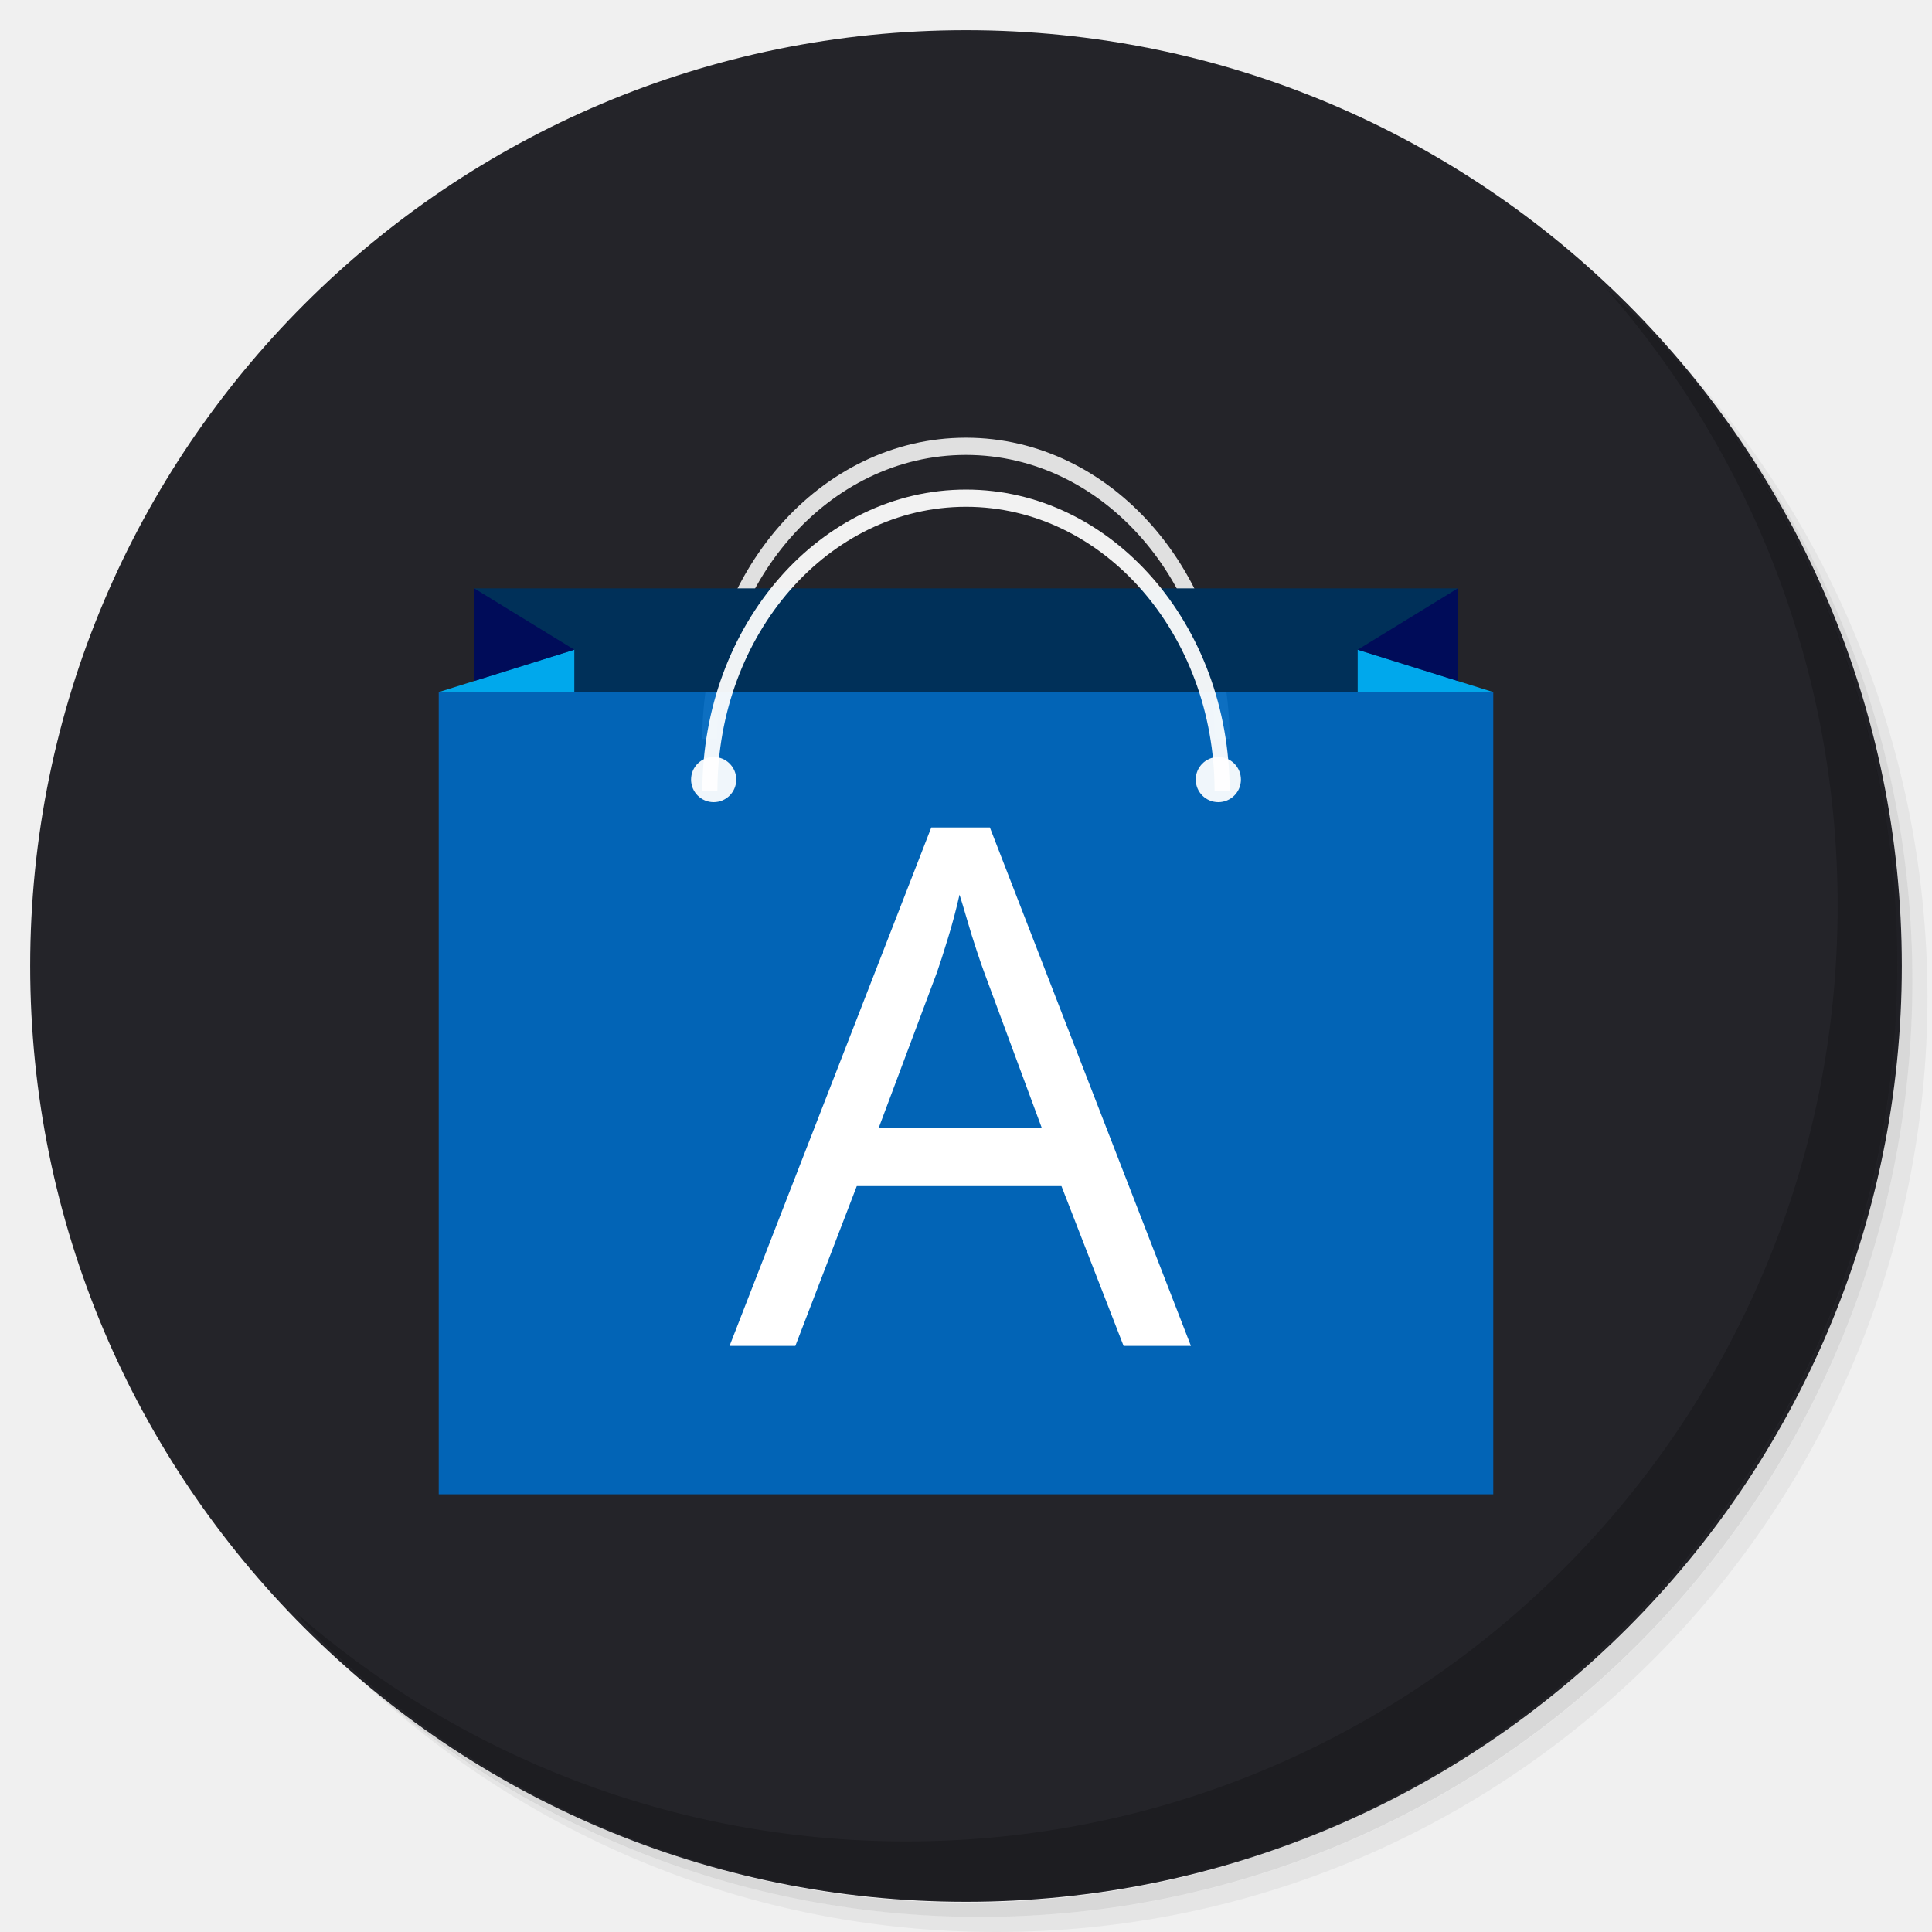
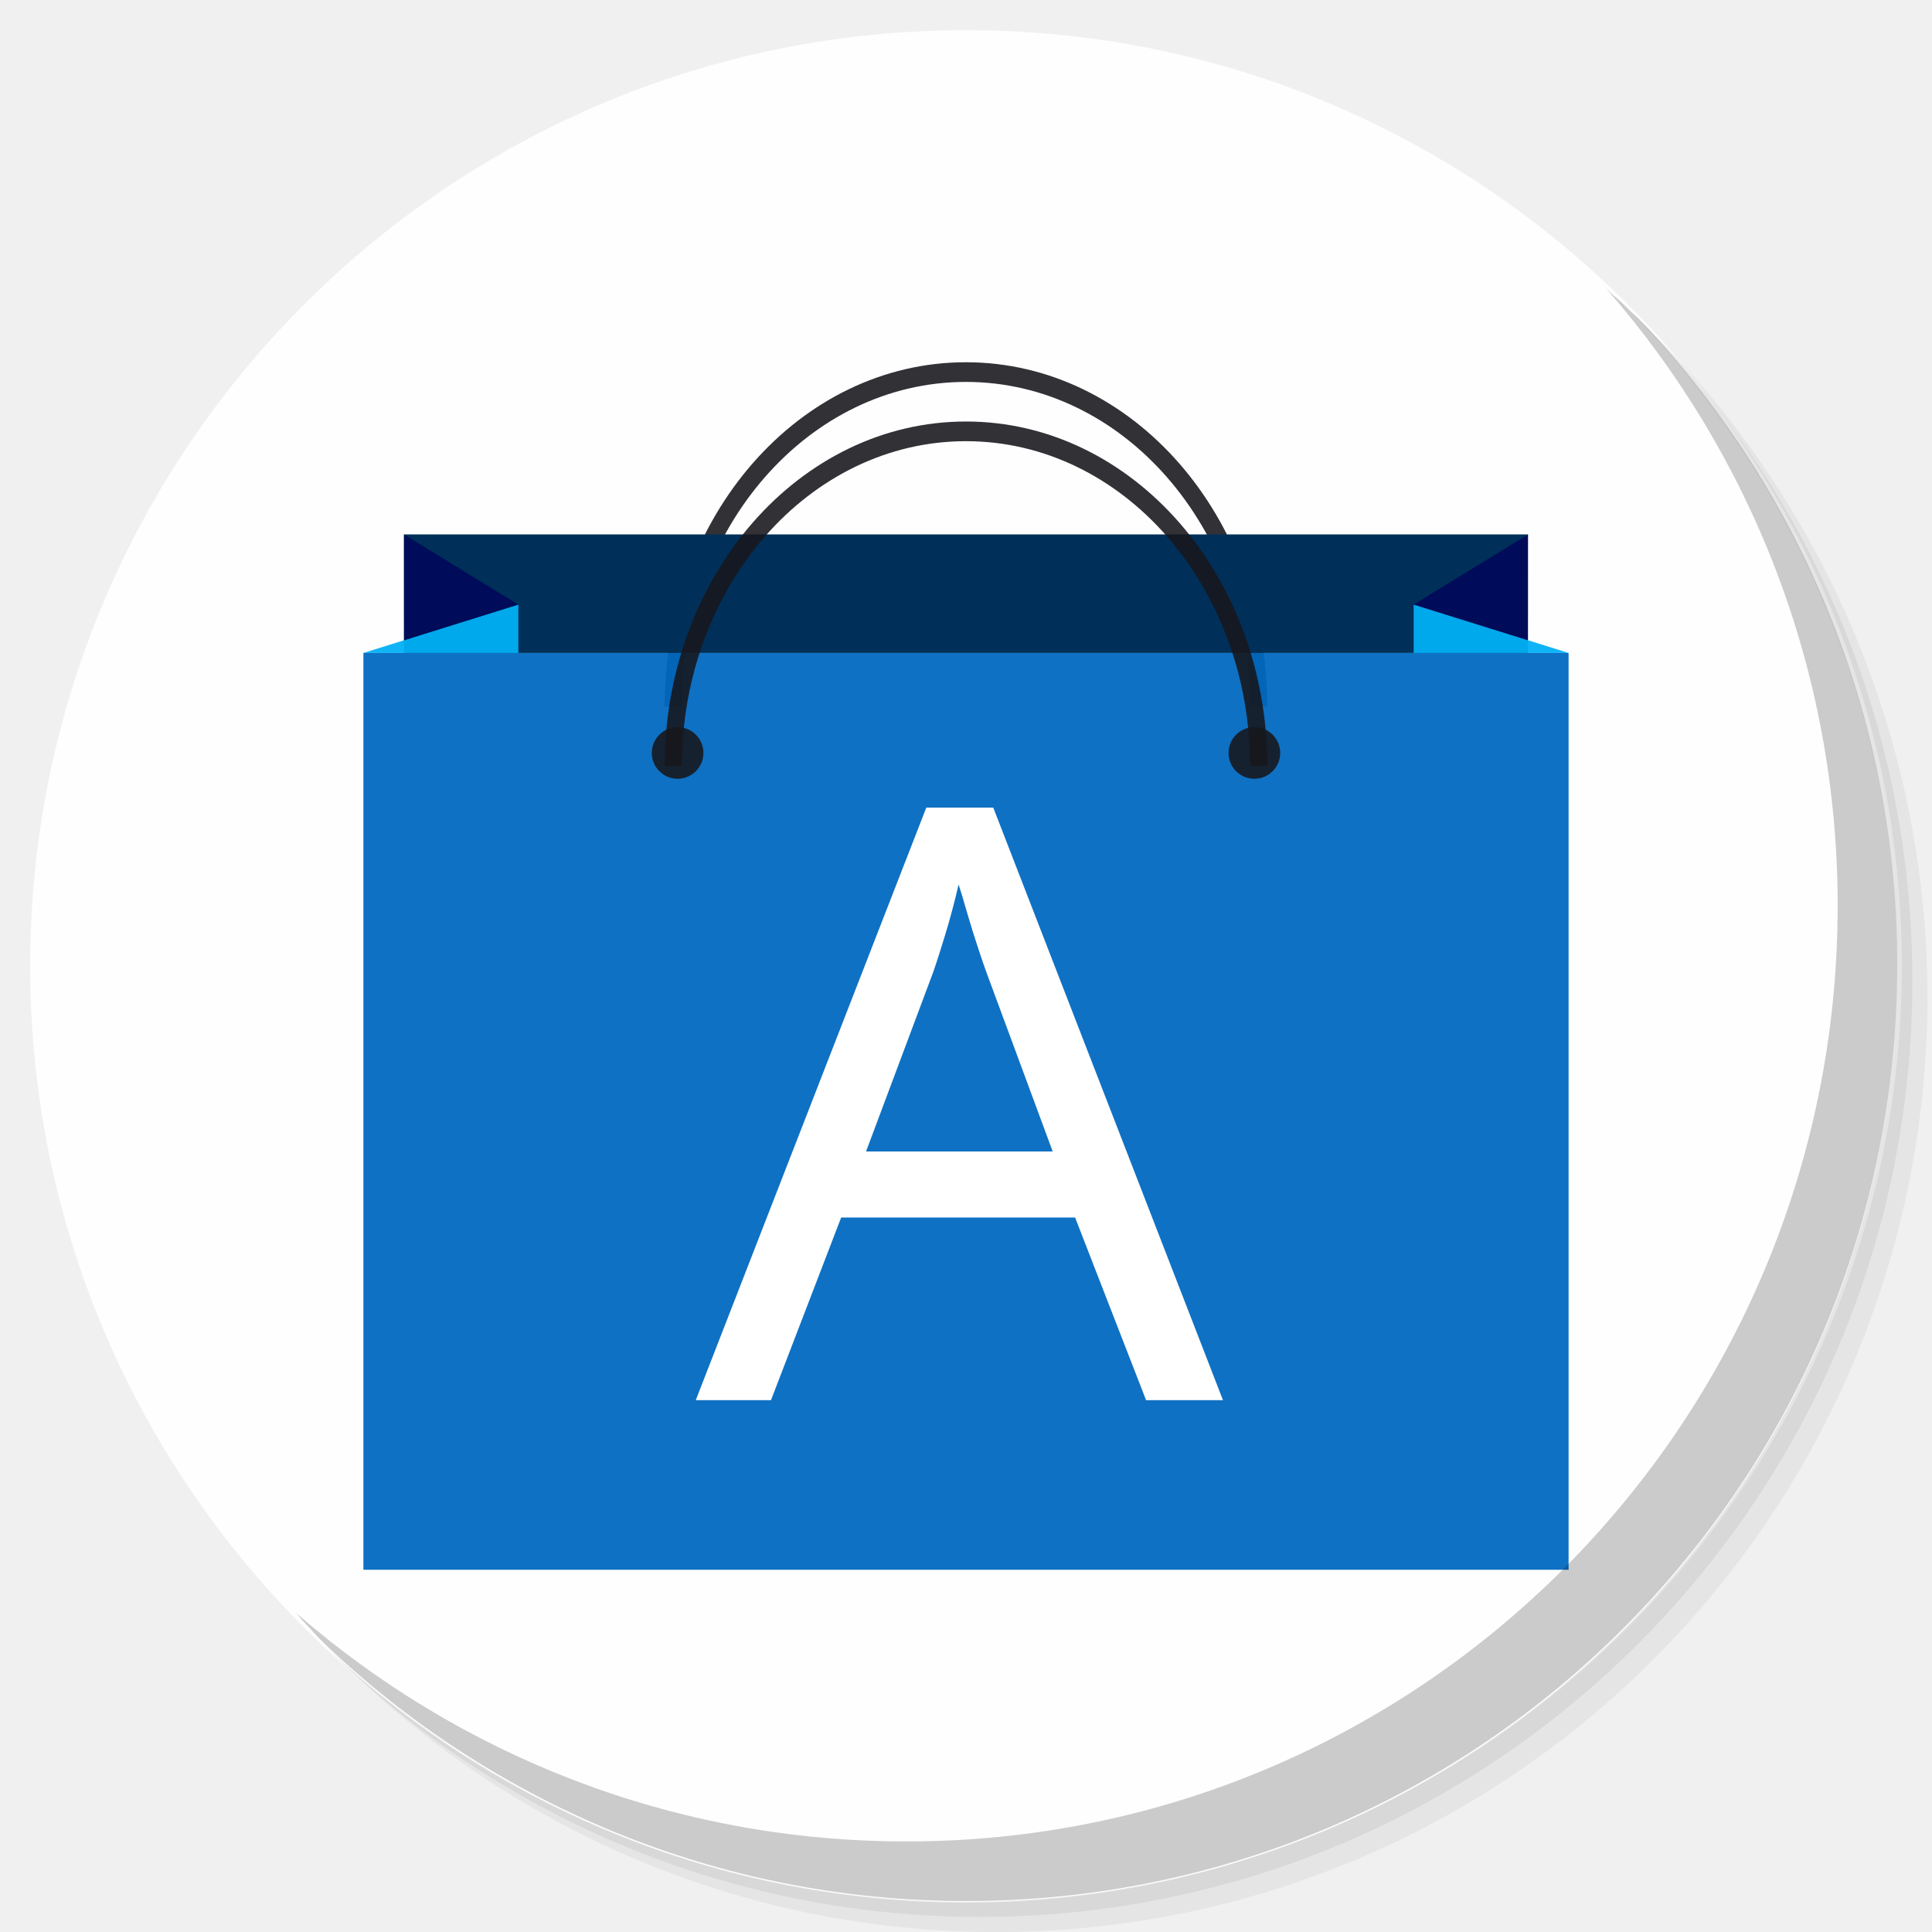
<svg xmlns="http://www.w3.org/2000/svg" xmlns:xlink="http://www.w3.org/1999/xlink" version="1.1" id="Layer_1" x="0px" y="0px" viewBox="0 0 256 256" enable-background="new 0 0 256 256" xml:space="preserve">
  <defs id="defs251">
    <clipPath id="b">
      <use width="100%" overflow="visible" xlink:href="#a" height="100%" id="use5" />
    </clipPath>
    <linearGradient x1="29.337" x2="81.837" y1="75.021" gradientUnits="userSpaceOnUse" y2="44.354" id="c">
      <stop id="stop10" offset="0" stop-opacity=".6" stop-color="#A52714" />
      <stop id="stop12" offset=".66" stop-opacity="0" stop-color="#A52714" />
    </linearGradient>
    <clipPath id="clipPath1232">
      <use width="100%" overflow="visible" xlink:href="#a" height="100%" id="use1230" />
    </clipPath>
    <clipPath id="clipPath1236">
      <use width="100%" overflow="visible" xlink:href="#a" height="100%" id="use1234" />
    </clipPath>
    <linearGradient x1="110.87" x2="52.538" y1="164.5" gradientUnits="userSpaceOnUse" y2="130.33" id="d">
      <stop id="stop23" offset="0" stop-opacity=".4" stop-color="#055524" />
      <stop id="stop25" offset=".33" stop-opacity="0" stop-color="#055524" />
    </linearGradient>
    <clipPath id="clipPath1244">
      <use width="100%" overflow="visible" xlink:href="#a" height="100%" id="use1242" />
    </clipPath>
    <clipPath id="clipPath1248">
      <use width="100%" overflow="visible" xlink:href="#a" height="100%" id="use1246" />
    </clipPath>
    <clipPath id="f">
      <use y="0" x="0" style="overflow:visible" id="use37" height="100%" xlink:href="#e" overflow="visible" width="100%" />
    </clipPath>
    <linearGradient x1="121.86" x2="136.55" y1="49.804" gradientUnits="userSpaceOnUse" y2="114.13" id="g">
      <stop id="stop42" offset="0" stop-opacity=".3" stop-color="#EA6100" />
      <stop id="stop44" offset=".66" stop-opacity="0" stop-color="#EA6100" />
    </linearGradient>
    <clipPath id="clipPath1258">
      <use width="100%" overflow="visible" xlink:href="#a" height="100%" id="use1256" />
    </clipPath>
    <clipPath id="clipPath1269">
      <use width="100%" overflow="visible" xlink:href="#a" height="100%" id="use1267" />
    </clipPath>
    <clipPath id="j">
      <use y="0" x="0" style="overflow:visible" id="use62" height="100%" xlink:href="#i" overflow="visible" width="100%" />
    </clipPath>
    <radialGradient id="l" gradientUnits="userSpaceOnUse" cy="55.948" cx="668.18" gradientTransform="translate(-576)" r="84.078">
      <stop stop-color="#3E2723" stop-opacity=".2" offset="0" id="stop73" />
      <stop stop-color="#3E2723" stop-opacity="0" offset="1" id="stop75" />
    </radialGradient>
    <clipPath id="clipPath1285">
      <use width="100%" overflow="visible" xlink:href="#a" height="100%" id="use1283" />
    </clipPath>
    <clipPath id="clipPath1289">
      <use width="100%" overflow="visible" xlink:href="#a" height="100%" id="use1287" />
    </clipPath>
    <clipPath id="n">
      <use y="0" x="0" style="overflow:visible" id="use83" height="100%" xlink:href="#m" overflow="visible" width="100%" />
    </clipPath>
    <radialGradient id="p" gradientUnits="userSpaceOnUse" cy="48.52" cx="597.88" gradientTransform="translate(-576)" r="78.044">
      <stop stop-color="#3E2723" stop-opacity=".2" offset="0" id="stop94" />
      <stop stop-color="#3E2723" stop-opacity="0" offset="1" id="stop96" />
    </radialGradient>
    <clipPath id="clipPath1305">
      <use width="100%" overflow="visible" xlink:href="#a" height="100%" id="use1303" />
    </clipPath>
    <radialGradient id="q" gradientUnits="userSpaceOnUse" cy="96.138" cx="671.84" gradientTransform="translate(-576)" r="87.87">
      <stop stop-color="#263238" stop-opacity=".2" offset="0" id="stop101" />
      <stop stop-color="#263238" stop-opacity="0" offset="1" id="stop103" />
    </radialGradient>
    <clipPath id="clipPath1312">
      <use width="100%" overflow="visible" xlink:href="#a" height="100%" id="use1310" />
    </clipPath>
    <clipPath id="clipPath1316">
      <use width="100%" overflow="visible" xlink:href="#a" height="100%" id="use1314" />
    </clipPath>
    <clipPath id="clipPath1320">
      <use width="100%" overflow="visible" xlink:href="#a" height="100%" id="use1318" />
    </clipPath>
    <clipPath id="clipPath1324">
      <use width="100%" overflow="visible" xlink:href="#a" height="100%" id="use1322" />
    </clipPath>
    <path d="m 8,184 h 83.77 l 38.88,-38.88 V 116 H 61.36 L 8,24.48 Z" id="e" />
    <path d="m 96,56 34.65,60 -38.88,68 H 184 V 56 Z" id="i" />
    <path d="M 21.97,8 V 48.34 L 61.36,116 96,56 h 88 V 8 Z" id="m" />
    <clipPath id="b-1">
      <use width="100%" overflow="visible" xlink:href="#a" height="100%" id="use5-7" />
    </clipPath>
    <clipPath id="clipPath1232-2">
      <use width="100%" overflow="visible" xlink:href="#a" height="100%" id="use1230-2" />
    </clipPath>
    <clipPath id="clipPath1236-6">
      <use width="100%" overflow="visible" xlink:href="#a" height="100%" id="use1234-1" />
    </clipPath>
    <clipPath id="clipPath1244-1">
      <use width="100%" overflow="visible" xlink:href="#a" height="100%" id="use1242-5" />
    </clipPath>
    <clipPath id="clipPath1248-9">
      <use width="100%" overflow="visible" xlink:href="#a" height="100%" id="use1246-4" />
    </clipPath>
    <clipPath id="f-9">
      <use y="0" x="0" style="overflow:visible" id="use37-0" height="100%" xlink:href="#e-8" overflow="visible" width="100%" />
    </clipPath>
    <clipPath id="clipPath1258-7">
      <use width="100%" overflow="visible" xlink:href="#a" height="100%" id="use1256-7" />
    </clipPath>
    <clipPath id="clipPath1269-1">
      <use width="100%" overflow="visible" xlink:href="#a" height="100%" id="use1267-1" />
    </clipPath>
    <clipPath id="j-5">
      <use y="0" x="0" style="overflow:visible" id="use62-9" height="100%" xlink:href="#i-5" overflow="visible" width="100%" />
    </clipPath>
    <radialGradient id="l-7" gradientUnits="userSpaceOnUse" cy="55.948" cx="668.18" gradientTransform="translate(-576)" r="84.078">
      <stop stop-color="#3E2723" stop-opacity=".2" offset="0" id="stop73-7" />
      <stop stop-color="#3E2723" stop-opacity="0" offset="1" id="stop75-6" />
    </radialGradient>
    <clipPath id="clipPath1285-7">
      <use width="100%" overflow="visible" xlink:href="#a" height="100%" id="use1283-3" />
    </clipPath>
    <clipPath id="clipPath1289-6">
      <use width="100%" overflow="visible" xlink:href="#a" height="100%" id="use1287-5" />
    </clipPath>
    <clipPath id="n-6">
      <use y="0" x="0" style="overflow:visible" id="use83-3" height="100%" xlink:href="#m-6" overflow="visible" width="100%" />
    </clipPath>
    <radialGradient id="p-9" gradientUnits="userSpaceOnUse" cy="48.52" cx="597.88" gradientTransform="translate(-576)" r="78.044">
      <stop stop-color="#3E2723" stop-opacity=".2" offset="0" id="stop94-4" />
      <stop stop-color="#3E2723" stop-opacity="0" offset="1" id="stop96-8" />
    </radialGradient>
    <clipPath id="clipPath1305-1">
      <use width="100%" overflow="visible" xlink:href="#a" height="100%" id="use1303-2" />
    </clipPath>
    <radialGradient id="q-9" gradientUnits="userSpaceOnUse" cy="96.138" cx="671.84" gradientTransform="translate(-576)" r="87.87">
      <stop stop-color="#263238" stop-opacity=".2" offset="0" id="stop101-3" />
      <stop stop-color="#263238" stop-opacity="0" offset="1" id="stop103-9" />
    </radialGradient>
    <clipPath id="clipPath1312-0">
      <use width="100%" overflow="visible" xlink:href="#a" height="100%" id="use1310-8" />
    </clipPath>
    <clipPath id="clipPath1316-8">
      <use width="100%" overflow="visible" xlink:href="#a" height="100%" id="use1314-5" />
    </clipPath>
    <clipPath id="clipPath1320-0">
      <use width="100%" overflow="visible" xlink:href="#a" height="100%" id="use1318-9" />
    </clipPath>
    <clipPath id="clipPath1324-6">
      <use width="100%" overflow="visible" xlink:href="#a" height="100%" id="use1322-3" />
    </clipPath>
    <path d="m 8,184 h 83.77 l 38.88,-38.88 V 116 H 61.36 L 8,24.48 Z" id="e-8" />
    <path d="m 96,56 34.65,60 -38.88,68 H 184 V 56 Z" id="i-5" />
    <path d="M 21.97,8 V 48.34 L 61.36,116 96,56 h 88 V 8 Z" id="m-6" />
    <radialGradient id="r" gradientUnits="userSpaceOnUse" cy="32.014" cx="34.286" gradientTransform="translate(-23.07961,-106.2699)" r="176.75">
      <stop stop-color="#fff" stop-opacity=".1" offset="0" id="stop130" />
      <stop stop-color="#fff" stop-opacity="0" offset="1" id="stop132" />
    </radialGradient>
    <clipPath id="b-0">
      <use y="0" x="0" style="overflow:visible" width="100%" overflow="visible" xlink:href="#a" height="100%" id="use5-5" />
    </clipPath>
    <clipPath id="clipPath963">
      <use y="0" x="0" style="overflow:visible" width="100%" overflow="visible" xlink:href="#a" height="100%" id="use961" />
    </clipPath>
    <clipPath id="clipPath967">
      <use y="0" x="0" style="overflow:visible" width="100%" overflow="visible" xlink:href="#a" height="100%" id="use965" />
    </clipPath>
    <radialGradient id="q-94" gradientUnits="userSpaceOnUse" cy="96.138" cx="671.84" gradientTransform="translate(-576)" r="87.87">
      <stop stop-color="#263238" stop-opacity=".2" offset="0" id="stop101-6" />
      <stop stop-color="#263238" stop-opacity="0" offset="1" id="stop103-92" />
    </radialGradient>
    <clipPath id="clipPath974">
      <use y="0" x="0" style="overflow:visible" width="100%" overflow="visible" xlink:href="#a" height="100%" id="use972" />
    </clipPath>
    <radialGradient id="p-2" gradientUnits="userSpaceOnUse" cy="48.52" cx="597.88" gradientTransform="translate(-576)" r="78.044">
      <stop stop-color="#3E2723" stop-opacity=".2" offset="0" id="stop94-47" />
      <stop stop-color="#3E2723" stop-opacity="0" offset="1" id="stop96-7" />
    </radialGradient>
    <clipPath id="clipPath981">
      <use y="0" x="0" style="overflow:visible" width="100%" overflow="visible" xlink:href="#a" height="100%" id="use979" />
    </clipPath>
    <clipPath id="clipPath985">
      <use y="0" x="0" style="overflow:visible" width="100%" overflow="visible" xlink:href="#a" height="100%" id="use983" />
    </clipPath>
    <clipPath id="n-5">
      <use width="100%" overflow="visible" xlink:href="#m-0" height="100%" id="use83-4" style="overflow:visible" x="0" y="0" />
    </clipPath>
    <radialGradient id="l-2" gradientUnits="userSpaceOnUse" cy="55.948" cx="668.18" gradientTransform="translate(-576)" r="84.078">
      <stop stop-color="#3E2723" stop-opacity=".2" offset="0" id="stop73-8" />
      <stop stop-color="#3E2723" stop-opacity="0" offset="1" id="stop75-9" />
    </radialGradient>
    <clipPath id="clipPath997">
      <use y="0" x="0" style="overflow:visible" width="100%" overflow="visible" xlink:href="#a" height="100%" id="use995" />
    </clipPath>
    <clipPath id="clipPath1001">
      <use y="0" x="0" style="overflow:visible" width="100%" overflow="visible" xlink:href="#a" height="100%" id="use999" />
    </clipPath>
    <clipPath id="j-3">
      <use width="100%" overflow="visible" xlink:href="#i-1" height="100%" id="use62-6" style="overflow:visible" x="0" y="0" />
    </clipPath>
    <clipPath id="clipPath1010">
      <use y="0" x="0" style="overflow:visible" width="100%" overflow="visible" xlink:href="#a" height="100%" id="use1008" />
    </clipPath>
    <clipPath id="clipPath1017">
      <use y="0" x="0" style="overflow:visible" width="100%" overflow="visible" xlink:href="#a" height="100%" id="use1015" />
    </clipPath>
    <clipPath id="f-0">
      <use width="100%" overflow="visible" xlink:href="#e-1" height="100%" id="use37-5" style="overflow:visible" x="0" y="0" />
    </clipPath>
    <clipPath id="clipPath1029">
      <use y="0" x="0" style="overflow:visible" width="100%" overflow="visible" xlink:href="#a" height="100%" id="use1027" />
    </clipPath>
    <clipPath id="clipPath1033">
      <use y="0" x="0" style="overflow:visible" width="100%" overflow="visible" xlink:href="#a" height="100%" id="use1031" />
    </clipPath>
    <clipPath id="clipPath1043">
      <use y="0" x="0" style="overflow:visible" width="100%" overflow="visible" xlink:href="#a" height="100%" id="use1041" />
    </clipPath>
    <clipPath id="clipPath1047">
      <use y="0" x="0" style="overflow:visible" width="100%" overflow="visible" xlink:href="#a" height="100%" id="use1045" />
    </clipPath>
    <path id="e-1" d="m 8,184 h 83.77 l 38.88,-38.88 V 116 H 61.36 L 8,24.48 Z" />
    <path id="i-1" d="m 96,56 34.65,60 -38.88,68 H 184 V 56 Z" />
    <path id="m-0" d="M 21.97,8 V 48.34 L 61.36,116 96,56 h 88 V 8 Z" />
    <circle r="88" cx="96" cy="96" id="a" />
    <path d="m8 184h83.77l38.88-38.88v-29.12h-69.29l-53.36-91.52z" id="e-6" />
    <path d="m96 56l34.65 60-38.88 68h92.23v-128z" id="i-2" />
    <path d="m21.97 8v40.34l39.39 67.66 34.64-60h88v-48z" id="m-8" />
    <defs id="defs1820">
      <path d="M 21.97,8 V 48.34 L 61.36,116 96,56 h 88 V 8 Z" id="path1928" />
    </defs>
    <clipPath id="n-7">
      <use id="use1822" height="100%" xlink:href="#m-8" overflow="visible" width="100%" style="overflow:visible" x="0" y="0" />
    </clipPath>
    <defs id="defs1799">
      <path d="m 96,56 34.65,60 -38.88,68 H 184 V 56 Z" id="path1918" />
    </defs>
    <clipPath id="j-6">
      <use id="use1801" height="100%" xlink:href="#i-2" overflow="visible" width="100%" style="overflow:visible" x="0" y="0" />
    </clipPath>
    <defs id="defs1774">
      <path d="m 8,184 h 83.77 l 38.88,-38.88 V 116 H 61.36 L 8,24.48 Z" id="path1902" />
    </defs>
    <clipPath id="f-06">
      <use id="use1776" height="100%" xlink:href="#e-6" overflow="visible" width="100%" style="overflow:visible" x="0" y="0" />
    </clipPath>
    <linearGradient x1="110.87" x2="52.538" y1="164.5" gradientUnits="userSpaceOnUse" y2="130.33" id="linearGradient1897">
      <stop id="stop1762" offset="0" stop-opacity=".4" stop-color="#055524" />
      <stop id="stop1764" offset=".33" stop-opacity="0" stop-color="#055524" />
    </linearGradient>
    <linearGradient x1="29.337" x2="81.837" y1="75.021" gradientUnits="userSpaceOnUse" y2="44.354" id="linearGradient1889">
      <stop id="stop1749" offset="0" stop-opacity=".6" stop-color="#A52714" />
      <stop id="stop1751" offset=".66" stop-opacity="0" stop-color="#A52714" />
    </linearGradient>
    <linearGradient id="linearGradient1910" y2="114.13" gradientUnits="userSpaceOnUse" y1="49.804" x2="136.55" x1="121.86">
      <stop stop-color="#EA6100" stop-opacity=".3" offset="0" id="stop1781" />
      <stop stop-color="#EA6100" stop-opacity="0" offset=".66" id="stop1783" />
    </linearGradient>
    <clipPath id="b-3">
      <use y="0" x="0" style="overflow:visible" width="100%" overflow="visible" xlink:href="#a" height="100%" id="use5-1" />
    </clipPath>
    <clipPath id="clipPath1024">
      <use y="0" x="0" style="overflow:visible" width="100%" overflow="visible" xlink:href="#a" height="100%" id="use1022" />
    </clipPath>
    <clipPath id="clipPath1028">
      <use y="0" x="0" style="overflow:visible" width="100%" overflow="visible" xlink:href="#a" height="100%" id="use1026" />
    </clipPath>
    <clipPath id="clipPath1035">
      <use y="0" x="0" style="overflow:visible" width="100%" overflow="visible" xlink:href="#a" height="100%" id="use1033" />
    </clipPath>
    <clipPath id="clipPath1039">
      <use y="0" x="0" style="overflow:visible" width="100%" overflow="visible" xlink:href="#a" height="100%" id="use1037" />
    </clipPath>
    <clipPath id="f-6">
      <use y="0" x="0" style="overflow:visible" id="use37-8" height="100%" xlink:href="#e-61" overflow="visible" width="100%" />
    </clipPath>
    <clipPath id="clipPath1048">
      <use y="0" x="0" style="overflow:visible" width="100%" overflow="visible" xlink:href="#a" height="100%" id="use1046" />
    </clipPath>
    <clipPath id="clipPath1058">
      <use y="0" x="0" style="overflow:visible" width="100%" overflow="visible" xlink:href="#a" height="100%" id="use1056" />
    </clipPath>
    <clipPath id="j-66">
      <use y="0" x="0" style="overflow:visible" id="use62-4" height="100%" xlink:href="#i-59" overflow="visible" width="100%" />
    </clipPath>
    <radialGradient id="l-9" gradientUnits="userSpaceOnUse" cy="55.948" cx="668.18" gradientTransform="translate(-576)" r="84.078">
      <stop stop-color="#3E2723" stop-opacity=".2" offset="0" id="stop73-5" />
      <stop stop-color="#3E2723" stop-opacity="0" offset="1" id="stop75-0" />
    </radialGradient>
    <clipPath id="clipPath1073">
      <use y="0" x="0" style="overflow:visible" width="100%" overflow="visible" xlink:href="#a" height="100%" id="use1071" />
    </clipPath>
    <clipPath id="clipPath1077">
      <use y="0" x="0" style="overflow:visible" width="100%" overflow="visible" xlink:href="#a" height="100%" id="use1075" />
    </clipPath>
    <clipPath id="n-4">
      <use y="0" x="0" style="overflow:visible" id="use83-8" height="100%" xlink:href="#m-4" overflow="visible" width="100%" />
    </clipPath>
    <radialGradient id="p-7" gradientUnits="userSpaceOnUse" cy="48.52" cx="597.88" gradientTransform="translate(-576)" r="78.044">
      <stop stop-color="#3E2723" stop-opacity=".2" offset="0" id="stop94-1" />
      <stop stop-color="#3E2723" stop-opacity="0" offset="1" id="stop96-72" />
    </radialGradient>
    <clipPath id="clipPath1092">
      <use y="0" x="0" style="overflow:visible" width="100%" overflow="visible" xlink:href="#a" height="100%" id="use1090" />
    </clipPath>
    <radialGradient id="q-7" gradientUnits="userSpaceOnUse" cy="96.138" cx="671.84" gradientTransform="translate(-576)" r="87.87">
      <stop stop-color="#263238" stop-opacity=".2" offset="0" id="stop101-2" />
      <stop stop-color="#263238" stop-opacity="0" offset="1" id="stop103-2" />
    </radialGradient>
    <clipPath id="clipPath1099">
      <use y="0" x="0" style="overflow:visible" width="100%" overflow="visible" xlink:href="#a" height="100%" id="use1097" />
    </clipPath>
    <clipPath id="clipPath1103">
      <use y="0" x="0" style="overflow:visible" width="100%" overflow="visible" xlink:href="#a" height="100%" id="use1101" />
    </clipPath>
    <clipPath id="clipPath1107">
      <use y="0" x="0" style="overflow:visible" width="100%" overflow="visible" xlink:href="#a" height="100%" id="use1105" />
    </clipPath>
    <clipPath id="clipPath1111">
      <use y="0" x="0" style="overflow:visible" width="100%" overflow="visible" xlink:href="#a" height="100%" id="use1109" />
    </clipPath>
    <radialGradient id="r-6" gradientUnits="userSpaceOnUse" cy="32.014" cx="34.286" gradientTransform="translate(-7,-7)" r="176.75">
      <stop stop-color="#fff" stop-opacity=".1" offset="0" id="stop130-1" />
      <stop stop-color="#fff" stop-opacity="0" offset="1" id="stop132-0" />
    </radialGradient>
    <path d="m 8,184 h 83.77 l 38.88,-38.88 V 116 H 61.36 L 8,24.48 Z" id="e-61" />
    <path d="m 96,56 34.65,60 -38.88,68 H 184 V 56 Z" id="i-59" />
    <path d="M 21.97,8 V 48.34 L 61.36,116 96,56 h 88 V 8 Z" id="m-4" />
    <clipPath id="b-9">
      <use y="0" x="0" style="overflow:visible" width="100%" overflow="visible" xlink:href="#a" height="100%" id="use5-0" />
    </clipPath>
    <clipPath id="clipPath1024-7">
      <use y="0" x="0" style="overflow:visible" width="100%" overflow="visible" xlink:href="#a" height="100%" id="use1022-7" />
    </clipPath>
    <clipPath id="clipPath1028-1">
      <use y="0" x="0" style="overflow:visible" width="100%" overflow="visible" xlink:href="#a" height="100%" id="use1026-1" />
    </clipPath>
    <clipPath id="clipPath1035-7">
      <use y="0" x="0" style="overflow:visible" width="100%" overflow="visible" xlink:href="#a" height="100%" id="use1033-7" />
    </clipPath>
    <clipPath id="clipPath1039-6">
      <use y="0" x="0" style="overflow:visible" width="100%" overflow="visible" xlink:href="#a" height="100%" id="use1037-7" />
    </clipPath>
    <clipPath id="f-3">
      <use y="0" x="0" style="overflow:visible" id="use37-6" height="100%" xlink:href="#e-9" overflow="visible" width="100%" />
    </clipPath>
    <clipPath id="clipPath1048-3">
      <use y="0" x="0" style="overflow:visible" width="100%" overflow="visible" xlink:href="#a" height="100%" id="use1046-9" />
    </clipPath>
    <clipPath id="clipPath1058-4">
      <use y="0" x="0" style="overflow:visible" width="100%" overflow="visible" xlink:href="#a" height="100%" id="use1056-8" />
    </clipPath>
    <clipPath id="j-1">
      <use y="0" x="0" style="overflow:visible" id="use62-2" height="100%" xlink:href="#i-6" overflow="visible" width="100%" />
    </clipPath>
    <radialGradient id="l-93" gradientUnits="userSpaceOnUse" cy="55.948" cx="668.18" gradientTransform="translate(-576)" r="84.078">
      <stop stop-color="#3E2723" stop-opacity=".2" offset="0" id="stop73-9" />
      <stop stop-color="#3E2723" stop-opacity="0" offset="1" id="stop75-08" />
    </radialGradient>
    <clipPath id="clipPath1073-8">
      <use y="0" x="0" style="overflow:visible" width="100%" overflow="visible" xlink:href="#a" height="100%" id="use1071-5" />
    </clipPath>
    <clipPath id="clipPath1077-0">
      <use y="0" x="0" style="overflow:visible" width="100%" overflow="visible" xlink:href="#a" height="100%" id="use1075-9" />
    </clipPath>
    <clipPath id="n-63">
      <use y="0" x="0" style="overflow:visible" id="use83-85" height="100%" xlink:href="#m-2" overflow="visible" width="100%" />
    </clipPath>
    <radialGradient id="p-6" gradientUnits="userSpaceOnUse" cy="48.52" cx="597.88" gradientTransform="translate(-576)" r="78.044">
      <stop stop-color="#3E2723" stop-opacity=".2" offset="0" id="stop94-11" />
      <stop stop-color="#3E2723" stop-opacity="0" offset="1" id="stop96-5" />
    </radialGradient>
    <clipPath id="clipPath1092-9">
      <use y="0" x="0" style="overflow:visible" width="100%" overflow="visible" xlink:href="#a" height="100%" id="use1090-8" />
    </clipPath>
    <radialGradient id="q-4" gradientUnits="userSpaceOnUse" cy="96.138" cx="671.84" gradientTransform="translate(-576)" r="87.87">
      <stop stop-color="#263238" stop-opacity=".2" offset="0" id="stop101-8" />
      <stop stop-color="#263238" stop-opacity="0" offset="1" id="stop103-1" />
    </radialGradient>
    <clipPath id="clipPath1099-0">
      <use y="0" x="0" style="overflow:visible" width="100%" overflow="visible" xlink:href="#a" height="100%" id="use1097-3" />
    </clipPath>
    <clipPath id="clipPath1103-0">
      <use y="0" x="0" style="overflow:visible" width="100%" overflow="visible" xlink:href="#a" height="100%" id="use1101-4" />
    </clipPath>
    <clipPath id="clipPath1107-4">
      <use y="0" x="0" style="overflow:visible" width="100%" overflow="visible" xlink:href="#a" height="100%" id="use1105-4" />
    </clipPath>
    <clipPath id="clipPath1111-4">
      <use y="0" x="0" style="overflow:visible" width="100%" overflow="visible" xlink:href="#a" height="100%" id="use1109-7" />
    </clipPath>
    <radialGradient id="r-63" gradientUnits="userSpaceOnUse" cy="32.014" cx="34.286" gradientTransform="translate(-7,-7)" r="176.75">
      <stop stop-color="#fff" stop-opacity=".1" offset="0" id="stop130-17" />
      <stop stop-color="#fff" stop-opacity="0" offset="1" id="stop132-5" />
    </radialGradient>
    <path d="m 8,184 h 83.77 l 38.88,-38.88 V 116 H 61.36 L 8,24.48 Z" id="e-9" />
    <path d="m 96,56 34.65,60 -38.88,68 H 184 V 56 Z" id="i-6" />
    <path d="M 21.97,8 V 48.34 L 61.36,116 96,56 h 88 V 8 Z" id="m-2" />
    <clipPath id="clip9">
      <path d="m 163.75,483 h 141.934 v 60.23 H 163.75 Z m 0,0" id="path112" />
    </clipPath>
    <linearGradient id="linear2" gradientUnits="userSpaceOnUse" x1="0.49" y1="0" x2="1" y2="0" gradientTransform="matrix(4e-6,117.058,145.019,-9e-6,162.208,426.171)">
      <stop offset="0" style="stop-color:rgb(97.592%,98.274%,95.631%);stop-opacity:1;" id="stop115" />
      <stop offset="0.031" style="stop-color:rgb(97.435%,98.216%,95.467%);stop-opacity:1;" id="stop117" />
      <stop offset="0.062" style="stop-color:rgb(97.11%,97.981%,95.088%);stop-opacity:1;" id="stop119" />
      <stop offset="0.094" style="stop-color:rgb(96.783%,97.757%,94.714%);stop-opacity:1;" id="stop121" />
      <stop offset="0.125" style="stop-color:rgb(96.471%,97.713%,94.417%);stop-opacity:1;" id="stop123" />
      <stop offset="0.156" style="stop-color:rgb(96.159%,97.517%,94.055%);stop-opacity:1;" id="stop125" />
      <stop offset="0.188" style="stop-color:rgb(96.002%,97.311%,93.675%);stop-opacity:1;" id="stop127" />
      <stop offset="0.219" style="stop-color:rgb(95.86%,97.124%,93.304%);stop-opacity:1;" id="stop129" />
      <stop offset="0.234" style="stop-color:rgb(95.618%,96.867%,92.972%);stop-opacity:1;" id="stop131" />
      <stop offset="0.25" style="stop-color:rgb(95.363%,96.809%,92.725%);stop-opacity:1;" id="stop133" />
      <stop offset="0.266" style="stop-color:rgb(95.055%,96.848%,92.467%);stop-opacity:1;" id="stop135" />
      <stop offset="0.281" style="stop-color:rgb(94.801%,96.794%,92.282%);stop-opacity:1;" id="stop137" />
      <stop offset="0.312" style="stop-color:rgb(94.533%,96.516%,92.131%);stop-opacity:1;" id="stop139" />
      <stop offset="0.344" style="stop-color:rgb(94.196%,96.101%,91.814%);stop-opacity:1;" id="stop141" />
      <stop offset="0.375" style="stop-color:rgb(93.869%,95.824%,91.425%);stop-opacity:1;" id="stop143" />
      <stop offset="0.391" style="stop-color:rgb(93.631%,95.724%,91.153%);stop-opacity:1;" id="stop145" />
      <stop offset="0.406" style="stop-color:rgb(93.471%,95.662%,90.887%);stop-opacity:1;" id="stop147" />
      <stop offset="0.422" style="stop-color:rgb(93.314%,95.598%,90.575%);stop-opacity:1;" id="stop149" />
      <stop offset="0.438" style="stop-color:rgb(93.15%,95.468%,90.305%);stop-opacity:1;" id="stop151" />
      <stop offset="0.453" style="stop-color:rgb(92.984%,95.267%,90.08%);stop-opacity:1;" id="stop153" />
      <stop offset="0.469" style="stop-color:rgb(92.783%,95.082%,89.874%);stop-opacity:1;" id="stop155" />
      <stop offset="0.484" style="stop-color:rgb(92.505%,94.948%,89.696%);stop-opacity:1;" id="stop157" />
      <stop offset="0.5" style="stop-color:rgb(92.189%,94.843%,89.536%);stop-opacity:1;" id="stop159" />
      <stop offset="0.516" style="stop-color:rgb(91.867%,94.659%,89.267%);stop-opacity:1;" id="stop161" />
      <stop offset="0.531" style="stop-color:rgb(91.544%,94.397%,88.893%);stop-opacity:1;" id="stop163" />
      <stop offset="0.547" style="stop-color:rgb(91.263%,94.194%,88.62%);stop-opacity:1;" id="stop165" />
      <stop offset="0.562" style="stop-color:rgb(91.066%,94.093%,88.53%);stop-opacity:1;" id="stop167" />
      <stop offset="0.594" style="stop-color:rgb(90.829%,94.014%,88.362%);stop-opacity:1;" id="stop169" />
      <stop offset="0.609" style="stop-color:rgb(90.591%,93.925%,88.043%);stop-opacity:1;" id="stop171" />
      <stop offset="0.625" style="stop-color:rgb(90.434%,93.866%,87.784%);stop-opacity:1;" id="stop173" />
      <stop offset="0.656" style="stop-color:rgb(90.196%,93.768%,87.518%);stop-opacity:1;" id="stop175" />
      <stop offset="0.688" style="stop-color:rgb(89.871%,93.498%,87.146%);stop-opacity:1;" id="stop177" />
      <stop offset="0.719" style="stop-color:rgb(89.54%,93.092%,86.72%);stop-opacity:1;" id="stop179" />
      <stop offset="0.75" style="stop-color:rgb(89.22%,92.868%,86.369%);stop-opacity:1;" id="stop181" />
      <stop offset="0.781" style="stop-color:rgb(88.907%,92.825%,86.092%);stop-opacity:1;" id="stop183" />
      <stop offset="0.812" style="stop-color:rgb(88.586%,92.625%,85.751%);stop-opacity:1;" id="stop185" />
      <stop offset="0.844" style="stop-color:rgb(88.264%,92.389%,85.399%);stop-opacity:1;" id="stop187" />
      <stop offset="0.875" style="stop-color:rgb(87.941%,92.145%,85.043%);stop-opacity:1;" id="stop189" />
      <stop offset="0.891" style="stop-color:rgb(87.698%,91.911%,84.731%);stop-opacity:1;" id="stop191" />
      <stop offset="0.906" style="stop-color:rgb(87.543%,91.908%,84.499%);stop-opacity:1;" id="stop193" />
      <stop offset="0.922" style="stop-color:rgb(87.393%,91.994%,84.258%);stop-opacity:1;" id="stop195" />
      <stop offset="0.938" style="stop-color:rgb(87.234%,91.946%,84.032%);stop-opacity:1;" id="stop197" />
      <stop offset="0.969" style="stop-color:rgb(86.989%,91.656%,83.722%);stop-opacity:1;" id="stop199" />
      <stop offset="1" style="stop-color:rgb(86.661%,91.257%,83.31%);stop-opacity:1;" id="stop201" />
    </linearGradient>
    <clipPath id="clip8">
      <path d="M 163.75,426.172 H 305.684 V 484 H 163.75 Z m 0,0" id="path109" />
    </clipPath>
  </defs>
  <g id="layer2">
-     <circle style="display:inline;opacity:0.94;fill:#17171d;fill-opacity:1;stroke:none;stroke-width:2.74;stroke-miterlimit:4;stroke-dasharray:none;stroke-opacity:1" id="path1090" cx="128" cy="128" r="124" />
-     <g id="g1474" transform="matrix(0.9980771,0,0,0.9980771,-575.7999,29.33594)">
-       <path id="path1392-8" d="m 705.147,28.719 a 35,40 0 0 0 -35,40 h 2 a 33,37.714 0 0 1 33,-37.715 33,37.714 0 0 1 33,37.715 h 2 a 35,40 0 0 0 -35,-40 z" style="opacity:0.94;fill:#ececec;fill-opacity:1;stroke:none;stroke-width:0.786;stroke-linecap:butt;stroke-linejoin:bevel;stroke-miterlimit:4;stroke-dasharray:none;stroke-opacity:1;paint-order:fill markers stroke" />
-       <path style="fill:#003059;fill-opacity:1;fill-rule:evenodd;stroke:none;stroke-width:0.996" d="M 639.869,48.719 V 62.489 H 770.424 V 48.719 H 639.869" id="path758" />
-       <rect ry="0" y="62.489" x="635.156" height="106.5" width="140" id="rect1285" style="opacity:0.94;fill:#0068bf;fill-opacity:1;stroke:none;stroke-width:0.582;stroke-linecap:butt;stroke-linejoin:bevel;stroke-miterlimit:4;stroke-dasharray:none;stroke-opacity:1;paint-order:fill markers stroke" />
-       <text id="text1095" y="149.291" x="673.764" style="font-style:normal;font-weight:normal;font-size:40px;line-height:1.25;font-family:sans-serif;letter-spacing:0px;word-spacing:0px;fill:#ffffff;fill-opacity:1;stroke:none" xml:space="preserve">
-         <tspan style="font-style:normal;font-variant:normal;font-weight:normal;font-stretch:normal;font-size:96px;font-family:'Star Labs';-inkscape-font-specification:'Star Labs';fill:#ffffff" y="149.291" x="673.764" id="tspan1093">A</tspan>
+     <circle style="display:inline;opacity:0.94;fill:#ffffff;fill-opacity:1;stroke:none;stroke-width:2.74;stroke-miterlimit:4;stroke-dasharray:none;stroke-opacity:1" id="path1090" cx="128" cy="128" r="124" />
+     <g id="g1184">
+       <path id="path1392-8" d="M 127.99,48 A 39.923,45.626 0 0 0 88.066,93.626 h 2.281 a 37.642,43.019 0 0 1 37.642,-43.02 37.642,43.019 0 0 1 37.642,43.02 h 2.281 A 39.923,45.626 0 0 0 127.99,48 Z" style="opacity:0.94;fill:#17171d;fill-opacity:0.941;stroke:none;stroke-width:0.897;stroke-linecap:butt;stroke-linejoin:bevel;stroke-miterlimit:4;stroke-dasharray:none;stroke-opacity:1;paint-order:fill markers stroke" />
+       <path style="fill:#003059;fill-opacity:1;fill-rule:evenodd;stroke:none;stroke-width:1.136" d="M 53.53,70.813 V 86.52 H 202.449 V 70.813 H 53.53" id="path758" />
+       <rect ry="0" y="86.52" x="48.154" height="121.48" width="159.692" id="rect1285" style="opacity:0.94;fill:#0068bf;fill-opacity:1;stroke:none;stroke-width:0.664;stroke-linecap:butt;stroke-linejoin:bevel;stroke-miterlimit:4;stroke-dasharray:none;stroke-opacity:1;paint-order:fill markers stroke" />
+       <text id="text1095" y="185.531" x="92.192" style="font-style:normal;font-weight:normal;font-size:45.626px;line-height:1.25;font-family:sans-serif;letter-spacing:0px;word-spacing:0px;fill:#ffffff;fill-opacity:1;stroke:none;stroke-width:1.141" xml:space="preserve">
+         <tspan style="font-style:normal;font-variant:normal;font-weight:normal;font-stretch:normal;font-size:109.503px;font-family:'Star Labs';-inkscape-font-specification:'Star Labs';fill:#ffffff;stroke-width:1.141" y="185.531" x="92.192" id="tspan1093">A</tspan>
      </text>
-       <g transform="translate(-1.499997)" id="g1390">
+       <g transform="matrix(1.14066,0,0,1.14066,-678.0538,15.24107)" id="g1390">
        <path style="opacity:0.94;fill:#00aff5;fill-opacity:1;stroke:none;stroke-width:0.872;stroke-linecap:butt;stroke-linejoin:bevel;stroke-miterlimit:4;stroke-dasharray:none;stroke-opacity:1;paint-order:fill markers stroke" d="m 654.656,56.864 v 5.625 h -18 z" id="rect1333-4" />
        <path style="opacity:0.94;fill:#000a59;fill-opacity:1;stroke:none;stroke-width:0.775;stroke-linecap:butt;stroke-linejoin:bevel;stroke-miterlimit:4;stroke-dasharray:none;stroke-opacity:1;paint-order:fill markers stroke" d="m 641.369,48.719 0.006,12.291 13.281,-4.146 z" id="rect1333-7" />
      </g>
-       <g transform="matrix(-1,0,0,1,1529.831,46.56119)" id="g1386">
+       <g transform="matrix(-1.14066,0,0,1.14066,1068.674,68.35154)" id="g1386">
        <path style="opacity:0.94;fill:#00aff5;fill-opacity:1;stroke:none;stroke-width:0.872;stroke-linecap:butt;stroke-linejoin:bevel;stroke-miterlimit:4;stroke-dasharray:none;stroke-opacity:1;paint-order:fill markers stroke" d="m 772.675,10.303 v 5.625 h -18 z" id="rect1333-4-1" />
        <path style="opacity:0.94;fill:#000a59;fill-opacity:1;stroke:none;stroke-width:0.775;stroke-linecap:butt;stroke-linejoin:bevel;stroke-miterlimit:4;stroke-dasharray:none;stroke-opacity:1;paint-order:fill markers stroke" d="m 759.388,2.158 0.006,12.291 13.281,-4.146 z" id="rect1333-7-9" />
      </g>
-       <path id="path1392" d="m 705.156,35.604 a 35,40 0 0 0 -35,40 h 2 a 33,37.714 0 0 1 33,-37.715 33,37.714 0 0 1 33,37.715 h 2 a 35,40 0 0 0 -35,-40 z" style="opacity:0.94;fill:#ffffff;fill-opacity:1;stroke:none;stroke-width:0.786;stroke-linecap:butt;stroke-linejoin:bevel;stroke-miterlimit:4;stroke-dasharray:none;stroke-opacity:1;paint-order:fill markers stroke" />
-       <circle r="3" cy="74.104" cx="671.656" id="path1428" style="opacity:0.94;fill:#ffffff;fill-opacity:1;stroke:none;stroke-width:0.241;stroke-linecap:butt;stroke-linejoin:bevel;stroke-miterlimit:4;stroke-dasharray:none;stroke-opacity:1;paint-order:fill markers stroke" />
-       <circle r="3" cy="74.104" cx="738.656" id="path1428-8" style="opacity:0.94;fill:#ffffff;fill-opacity:1;stroke:none;stroke-width:0.241;stroke-linecap:butt;stroke-linejoin:bevel;stroke-miterlimit:4;stroke-dasharray:none;stroke-opacity:1;paint-order:fill markers stroke" />
+       <path id="path1392" d="m 128,55.853 a 39.923,45.626 0 0 0 -39.923,45.626 h 2.281 a 37.642,43.019 0 0 1 37.642,-43.02 37.642,43.019 0 0 1 37.642,43.02 h 2.281 A 39.923,45.626 0 0 0 128,55.853 Z" style="opacity:0.94;fill:#17171d;fill-opacity:0.941;stroke:none;stroke-width:0.897;stroke-linecap:butt;stroke-linejoin:bevel;stroke-miterlimit:4;stroke-dasharray:none;stroke-opacity:1;paint-order:fill markers stroke" />
+       <circle r="3.422" cy="99.769" cx="89.788" id="path1428" style="opacity:0.94;fill:#17171d;fill-opacity:0.941;stroke:none;stroke-width:0.274;stroke-linecap:butt;stroke-linejoin:bevel;stroke-miterlimit:4;stroke-dasharray:none;stroke-opacity:1;paint-order:fill markers stroke" />
+       <circle r="3.422" cy="99.769" cx="166.212" id="path1428-8" style="opacity:0.94;fill:#17171d;fill-opacity:0.941;stroke:none;stroke-width:0.274;stroke-linecap:butt;stroke-linejoin:bevel;stroke-miterlimit:4;stroke-dasharray:none;stroke-opacity:1;paint-order:fill markers stroke" />
    </g>
  </g>
  <g id="layer1" style="display:inline" />
  <g id="layer6" style="display:inline">
    <g id="g2548" style="display:inline" transform="translate(-2.960187,1.58543)">
      <path d="m 256.36,128.415 c 0,-33.9 -13.5,-64.5 -35.4,-86.9 -0.4,-0.3 -0.7,-0.7 -1.1,-1 21.3,22.3 34.5,52.6 34.5,86 0,68.5 -55.2,124 -123.4,124 -32.9,0 -62.9,-13 -85,-34.1 0.3,0.3 0.6,0.6 0.9,0.9 22.2,21.7 52.6,35.1 86,35.1 68.2,0 123.5,-55.5 123.5,-124 z" id="path238" style="display:inline;opacity:0.1" />
      <path d="m 219.86,40.415 c -0.7,-0.6 -1.4,-1.3 -2,-1.9 -0.7,-0.6 -1.4,-1.2 -2.1,-1.9 19.1,21.8 30.7,50.5 30.7,81.8 0,68.5 -55.2,124 -123.4,124 -30.9,0 -59.2,-11.4 -80.9,-30.3 0.6,0.7 1.2,1.4 1.9,2.1 0.6,0.7 1.3,1.4 1.9,2 22.1,21.1 52.1,34.1 85,34.1 68.2,0 123.4,-55.5 123.4,-124 0,-33.3 -13.1,-63.6 -34.5,-85.9 z" id="path240" style="display:inline;opacity:0.2" />
      <path d="m 220.96,41.515 c 21.9,22.4 35.4,53.1 35.4,86.9 0,68.5 -55.2,124 -123.4,124 -33.5,0 -63.8,-13.4 -86,-35.1 22.4,22.9 53.6,37.1 88,37.1 68.2,0 123.4,-55.5 123.4,-124 -0.1,-34.9 -14.4,-66.4 -37.4,-88.9 z" id="path236" style="display:inline;opacity:0.05" />
    </g>
  </g>
</svg>
